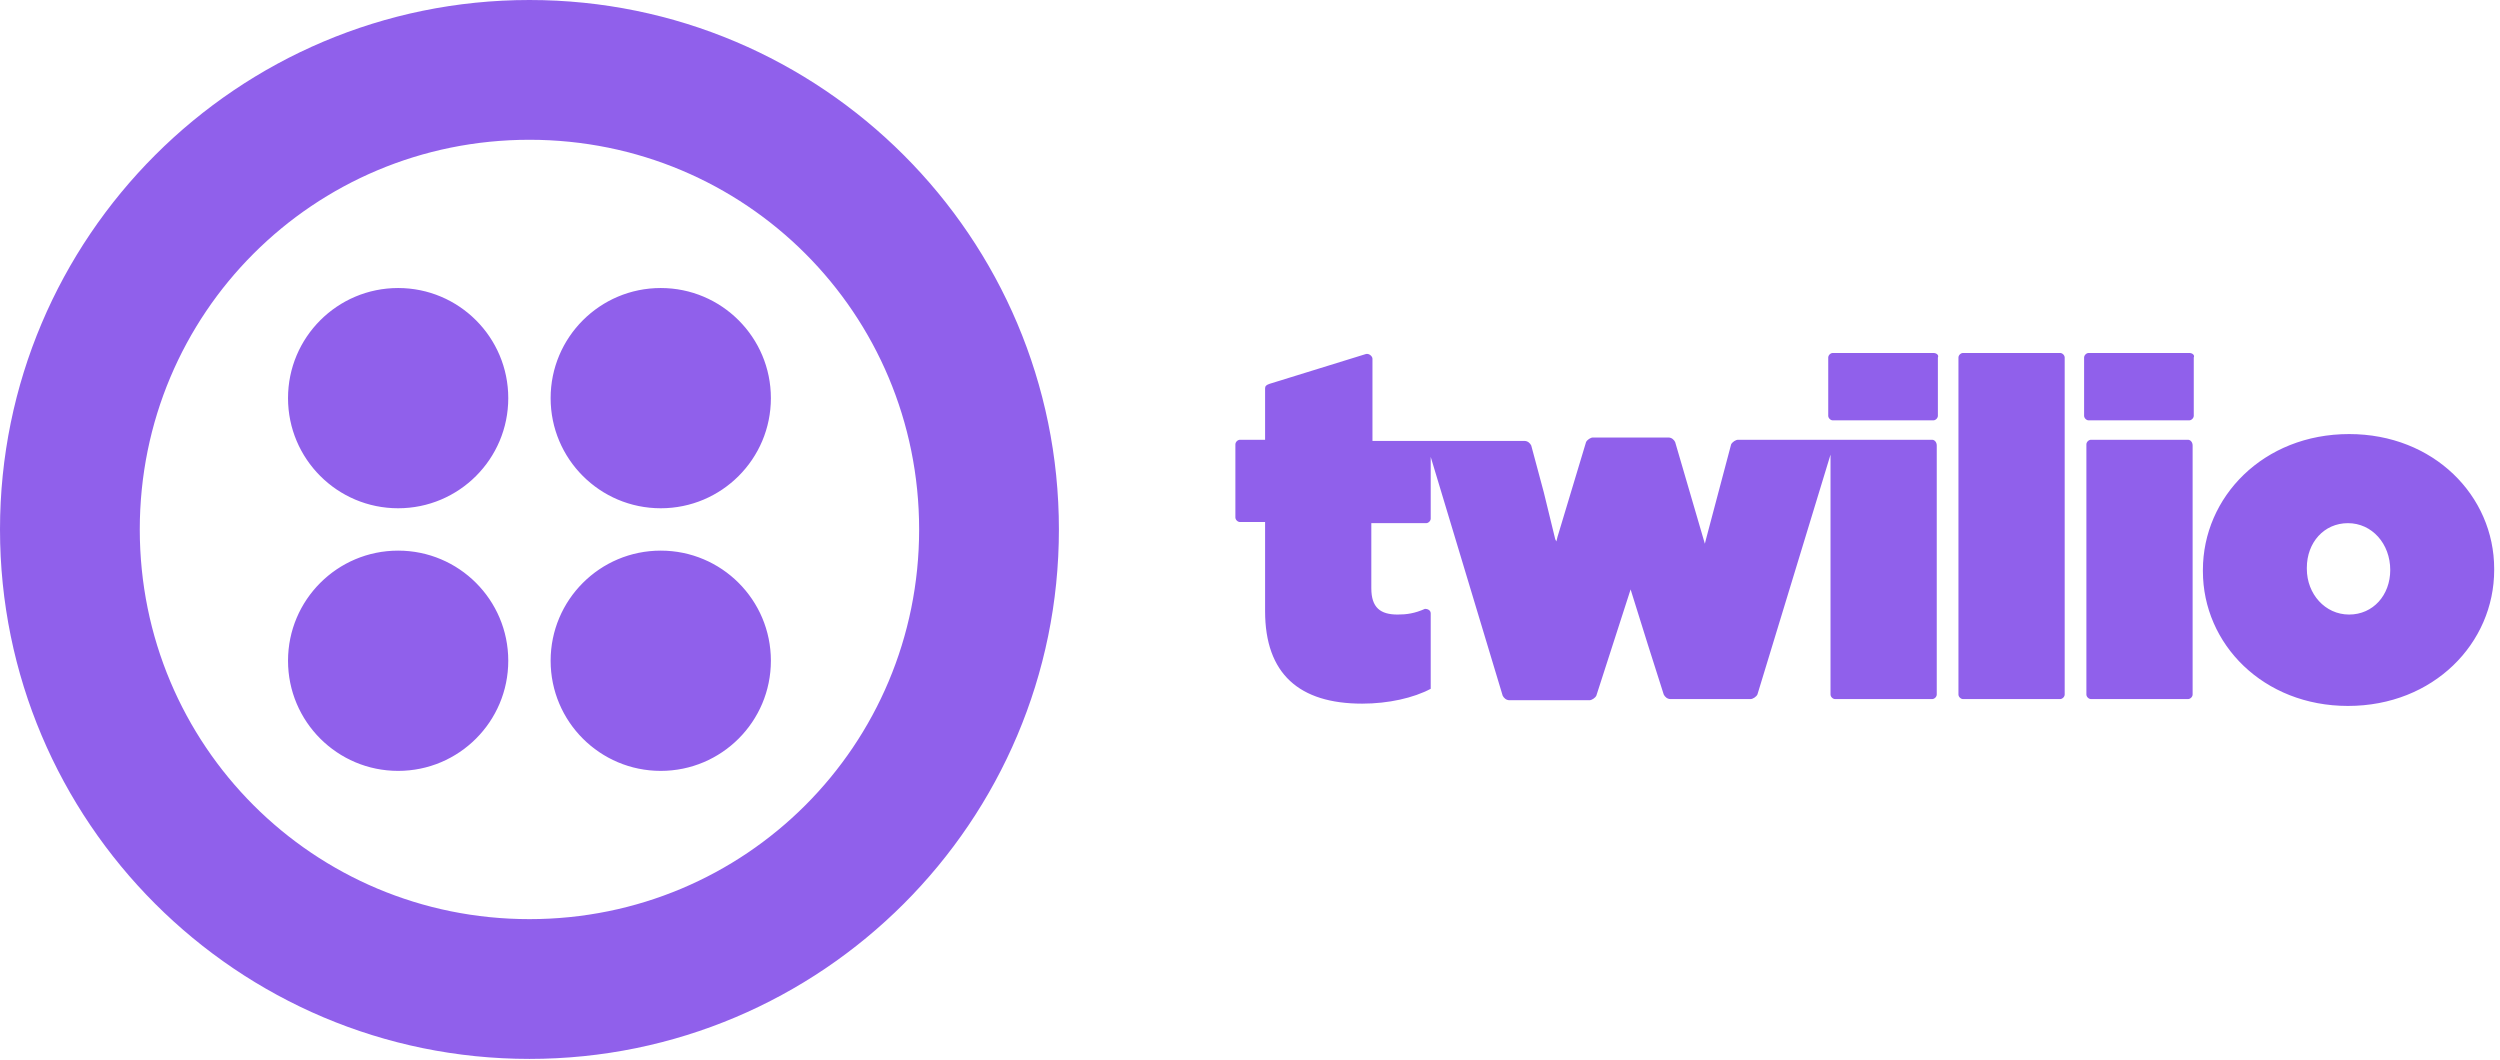
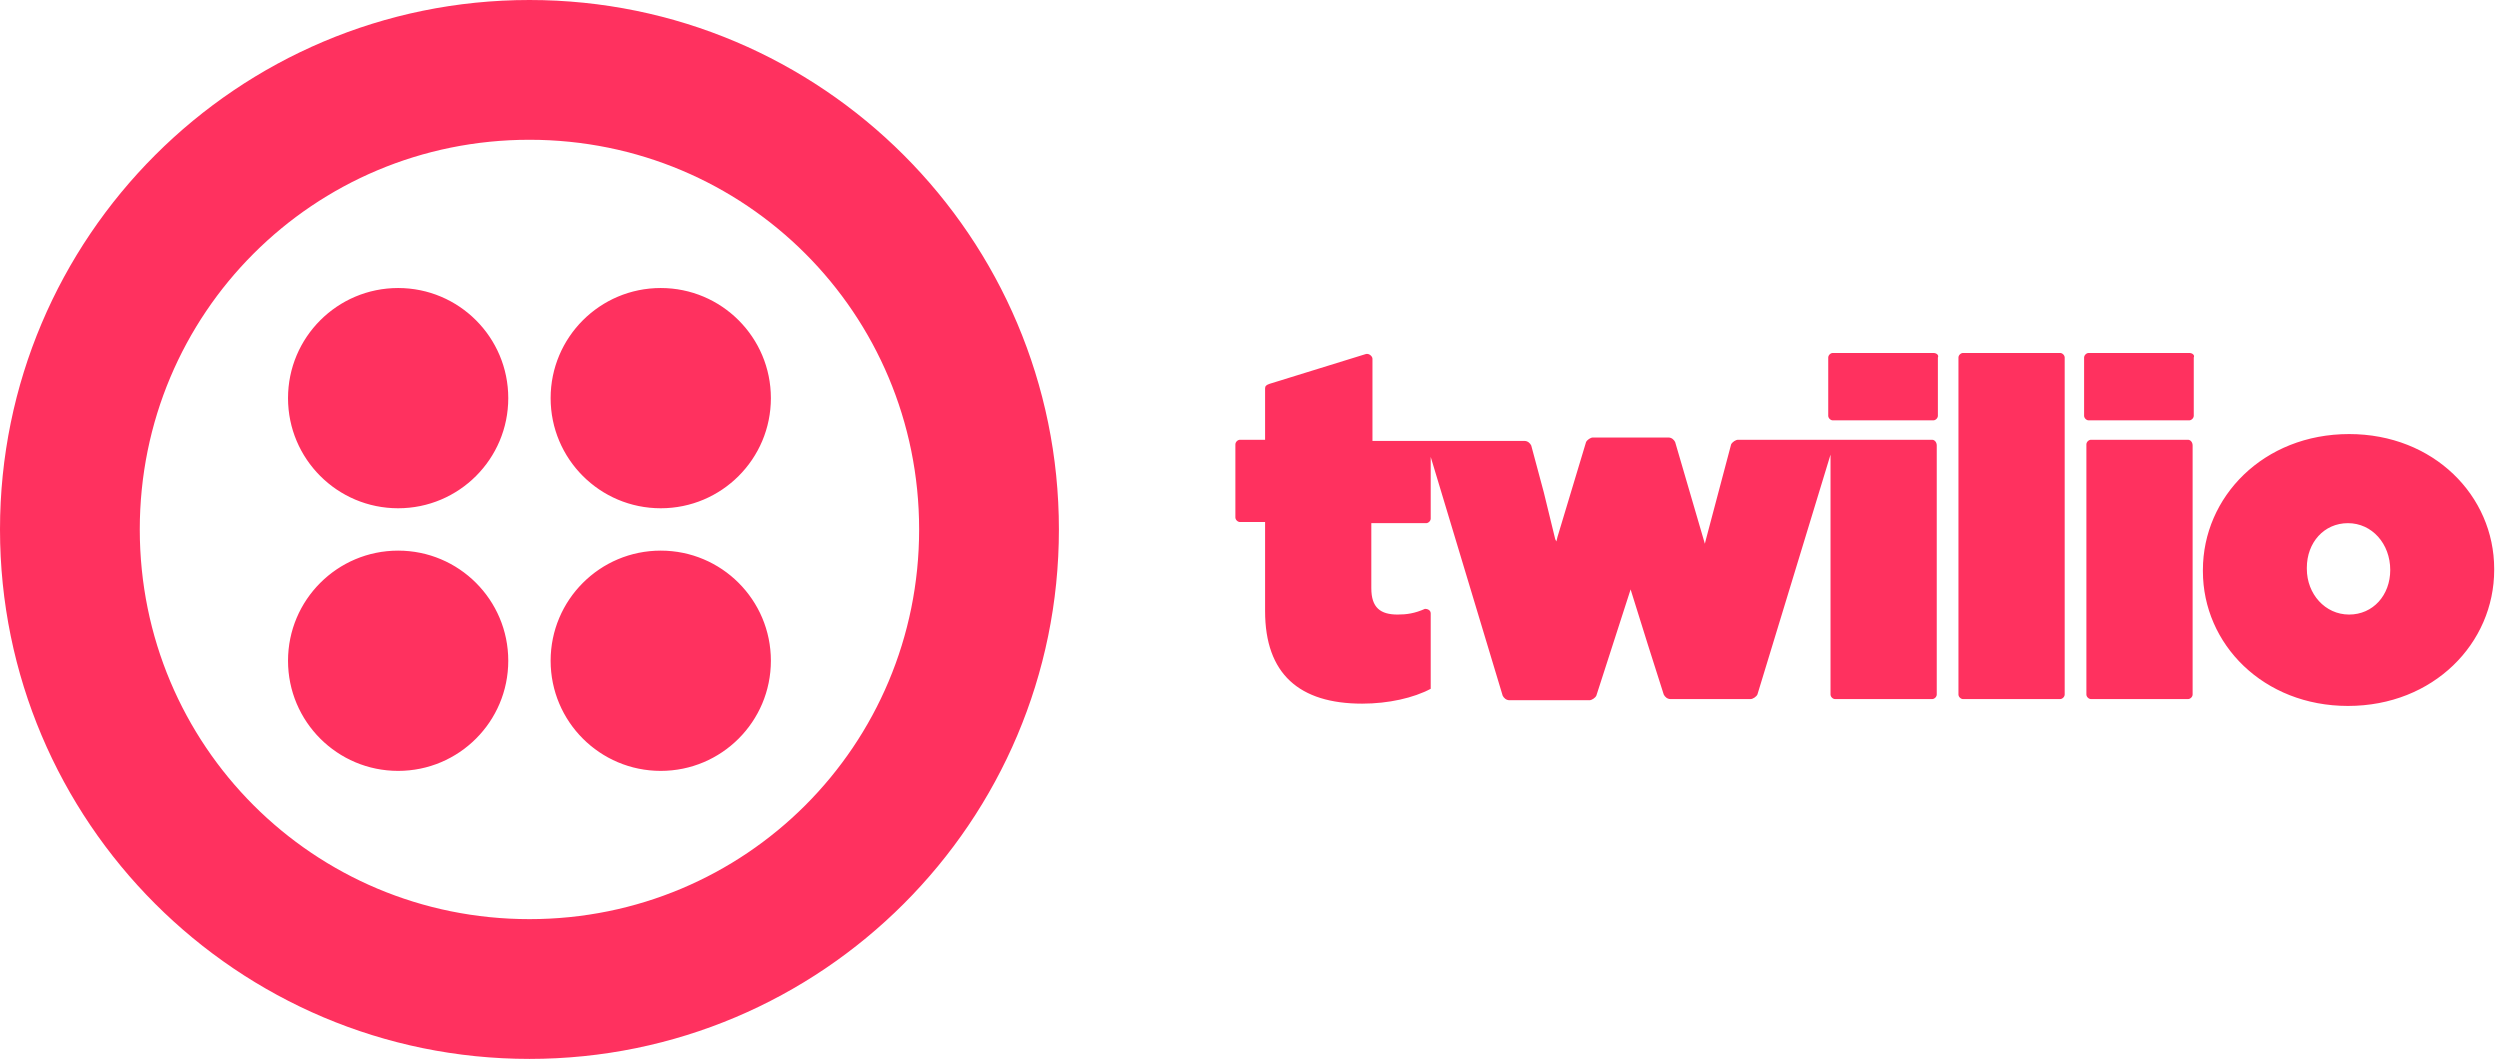
<svg xmlns="http://www.w3.org/2000/svg" width="144px" height="61px" viewBox="0 0 144 61" version="1.1">
-   <defs />
-   <g id="twilio" stroke="none" stroke-width="1" fill="none" fill-rule="evenodd">
-     <path d="M111.359,20.331 L105.569,20.331 C105.438,20.331 105.306,20.462 105.306,20.594 L105.306,23.95 C105.306,24.081 105.438,24.213 105.569,24.213 L111.359,24.213 C111.491,24.213 111.622,24.081 111.622,23.95 L111.622,20.594 C111.688,20.462 111.557,20.331 111.359,20.331 Z M111.293,25.331 L100.108,25.331 C99.977,25.331 99.779,25.463 99.713,25.595 L98.266,31.056 L98.2,31.319 L96.489,25.463 C96.424,25.331 96.292,25.2 96.095,25.2 L91.752,25.2 C91.621,25.2 91.423,25.331 91.357,25.463 L89.712,30.924 L89.647,31.187 L89.581,31.056 L88.923,28.358 L88.199,25.66 C88.133,25.529 88.002,25.397 87.804,25.397 L79.054,25.397 L79.054,20.66 C79.054,20.528 78.856,20.331 78.659,20.397 L73.132,22.107 C72.935,22.173 72.869,22.239 72.869,22.371 L72.869,25.331 L71.421,25.331 C71.29,25.331 71.158,25.463 71.158,25.595 L71.158,29.805 C71.158,29.937 71.29,30.069 71.421,30.069 L72.869,30.069 L72.869,35.201 C72.869,38.819 74.843,40.53 78.461,40.53 C79.975,40.53 81.422,40.201 82.409,39.675 L82.409,35.332 C82.409,35.135 82.212,35.069 82.08,35.069 C81.488,35.332 81.027,35.398 80.501,35.398 C79.514,35.398 78.988,35.003 78.988,33.885 L78.988,30.134 L82.146,30.134 C82.278,30.134 82.409,30.003 82.409,29.871 L82.409,26.318 L86.554,40.07 C86.62,40.201 86.752,40.333 86.949,40.333 L91.555,40.333 C91.686,40.333 91.884,40.201 91.949,40.07 L93.923,33.951 L94.91,37.109 L95.831,40.004 C95.897,40.135 96.029,40.267 96.226,40.267 L100.832,40.267 C100.964,40.267 101.161,40.135 101.227,40.004 L105.438,26.187 L105.438,40.004 C105.438,40.135 105.569,40.267 105.701,40.267 L111.293,40.267 C111.425,40.267 111.557,40.135 111.557,40.004 L111.557,25.66 C111.557,25.463 111.425,25.331 111.293,25.331 Z M118.663,20.331 L113.07,20.331 C112.938,20.331 112.807,20.462 112.807,20.594 L112.807,40.004 C112.807,40.135 112.938,40.267 113.07,40.267 L118.663,40.267 C118.794,40.267 118.926,40.135 118.926,40.004 L118.926,20.594 C118.926,20.462 118.794,20.331 118.663,20.331 Z M126.097,20.331 L120.307,20.331 C120.176,20.331 120.044,20.462 120.044,20.594 L120.044,23.95 C120.044,24.081 120.176,24.213 120.307,24.213 L126.097,24.213 C126.229,24.213 126.361,24.081 126.361,23.95 L126.361,20.594 C126.426,20.462 126.295,20.331 126.097,20.331 Z M126.032,25.331 L120.439,25.331 C120.307,25.331 120.176,25.463 120.176,25.595 L120.176,40.004 C120.176,40.135 120.307,40.267 120.439,40.267 L126.032,40.267 C126.163,40.267 126.295,40.135 126.295,40.004 L126.295,25.66 C126.295,25.463 126.163,25.331 126.032,25.331 Z M135.309,25.002 C130.374,25.002 126.887,28.621 126.887,32.832 L126.887,32.898 C126.887,37.109 130.374,40.662 135.243,40.662 C140.178,40.662 143.665,37.043 143.665,32.832 L143.665,32.766 C143.665,28.555 140.178,25.002 135.309,25.002 Z M137.678,32.832 C137.678,34.28 136.691,35.398 135.309,35.398 C133.927,35.398 132.874,34.214 132.874,32.766 L132.874,32.7 C132.874,31.253 133.861,30.134 135.243,30.134 C136.625,30.134 137.678,31.319 137.678,32.832 Z M30.496,-3.55271368e-15 C13.662,-3.55271368e-15 0,13.662 0,30.496 C0,47.33 13.662,60.993 30.496,60.993 C47.33,60.993 60.993,47.33 60.993,30.496 C60.993,13.662 47.33,-3.55271368e-15 30.496,-3.55271368e-15 Z M30.496,52.942 C18.054,52.942 8.051,42.939 8.051,30.496 C8.051,18.054 18.054,8.051 30.496,8.051 C42.939,8.051 52.942,18.054 52.942,30.496 C52.942,42.939 42.939,52.942 30.496,52.942 Z M38.059,29.276 C41.563,29.276 44.403,26.436 44.403,22.933 C44.403,19.43 41.563,16.59 38.059,16.59 C34.556,16.59 31.716,19.43 31.716,22.933 C31.716,26.436 34.556,29.276 38.059,29.276 Z M38.059,44.403 C41.563,44.403 44.403,41.563 44.403,38.059 C44.403,34.556 41.563,31.716 38.059,31.716 C34.556,31.716 31.716,34.556 31.716,38.059 C31.716,41.563 34.556,44.403 38.059,44.403 Z M22.933,44.403 C26.436,44.403 29.276,41.563 29.276,38.059 C29.276,34.556 26.436,31.716 22.933,31.716 C19.43,31.716 16.59,34.556 16.59,38.059 C16.59,41.563 19.43,44.403 22.933,44.403 Z M22.933,29.276 C26.436,29.276 29.276,26.436 29.276,22.933 C29.276,19.43 26.436,16.59 22.933,16.59 C19.43,16.59 16.59,19.43 16.59,22.933 C16.59,26.436 19.43,29.276 22.933,29.276 Z" id="Twilio" fill="#9060EB" />
+   <g id="Page-1" stroke="none" stroke-width="1" fill="none" fill-rule="evenodd">
+     <path d="M111.359,20.331 L105.569,20.331 C105.438,20.331 105.306,20.462 105.306,20.594 L105.306,23.95 C105.306,24.081 105.438,24.213 105.569,24.213 L111.359,24.213 C111.491,24.213 111.622,24.081 111.622,23.95 L111.622,20.594 C111.688,20.462 111.557,20.331 111.359,20.331 Z M111.293,25.331 L100.108,25.331 C99.977,25.331 99.779,25.463 99.713,25.595 L98.266,31.056 L98.2,31.319 L96.489,25.463 C96.424,25.331 96.292,25.2 96.095,25.2 L91.752,25.2 C91.621,25.2 91.423,25.331 91.357,25.463 L89.712,30.924 L89.647,31.187 L89.581,31.056 L88.923,28.358 L88.199,25.66 C88.133,25.529 88.002,25.397 87.804,25.397 L79.054,25.397 L79.054,20.66 C79.054,20.528 78.856,20.331 78.659,20.397 L73.132,22.107 C72.935,22.173 72.869,22.239 72.869,22.371 L72.869,25.331 L71.421,25.331 C71.29,25.331 71.158,25.463 71.158,25.595 L71.158,29.805 C71.158,29.937 71.29,30.069 71.421,30.069 L72.869,30.069 L72.869,35.201 C72.869,38.819 74.843,40.53 78.461,40.53 C79.975,40.53 81.422,40.201 82.409,39.675 L82.409,35.332 C82.409,35.135 82.212,35.069 82.08,35.069 C81.488,35.332 81.027,35.398 80.501,35.398 C79.514,35.398 78.988,35.003 78.988,33.885 L78.988,30.134 L82.146,30.134 C82.278,30.134 82.409,30.003 82.409,29.871 L82.409,26.318 L86.554,40.07 C86.62,40.201 86.752,40.333 86.949,40.333 L91.555,40.333 C91.686,40.333 91.884,40.201 91.949,40.07 L93.923,33.951 L94.91,37.109 L95.831,40.004 C95.897,40.135 96.029,40.267 96.226,40.267 L100.832,40.267 C100.964,40.267 101.161,40.135 101.227,40.004 L105.438,26.187 L105.438,40.004 C105.438,40.135 105.569,40.267 105.701,40.267 L111.293,40.267 C111.425,40.267 111.557,40.135 111.557,40.004 L111.557,25.66 C111.557,25.463 111.425,25.331 111.293,25.331 Z M118.663,20.331 L113.07,20.331 C112.938,20.331 112.807,20.462 112.807,20.594 L112.807,40.004 C112.807,40.135 112.938,40.267 113.07,40.267 L118.663,40.267 C118.794,40.267 118.926,40.135 118.926,40.004 L118.926,20.594 C118.926,20.462 118.794,20.331 118.663,20.331 Z M126.097,20.331 L120.307,20.331 C120.176,20.331 120.044,20.462 120.044,20.594 L120.044,23.95 C120.044,24.081 120.176,24.213 120.307,24.213 L126.097,24.213 C126.229,24.213 126.361,24.081 126.361,23.95 L126.361,20.594 C126.426,20.462 126.295,20.331 126.097,20.331 Z M126.032,25.331 L120.439,25.331 C120.307,25.331 120.176,25.463 120.176,25.595 L120.176,40.004 C120.176,40.135 120.307,40.267 120.439,40.267 L126.032,40.267 C126.163,40.267 126.295,40.135 126.295,40.004 L126.295,25.66 C126.295,25.463 126.163,25.331 126.032,25.331 Z M135.309,25.002 C130.374,25.002 126.887,28.621 126.887,32.832 L126.887,32.898 C126.887,37.109 130.374,40.662 135.243,40.662 C140.178,40.662 143.665,37.043 143.665,32.832 L143.665,32.766 C143.665,28.555 140.178,25.002 135.309,25.002 Z M137.678,32.832 C137.678,34.28 136.691,35.398 135.309,35.398 C133.927,35.398 132.874,34.214 132.874,32.766 L132.874,32.7 C132.874,31.253 133.861,30.134 135.243,30.134 C136.625,30.134 137.678,31.319 137.678,32.832 Z M30.496,-3.55271368e-15 C13.662,-3.55271368e-15 0,13.662 0,30.496 C0,47.33 13.662,60.993 30.496,60.993 C47.33,60.993 60.993,47.33 60.993,30.496 C60.993,13.662 47.33,-3.55271368e-15 30.496,-3.55271368e-15 Z M30.496,52.942 C18.054,52.942 8.051,42.939 8.051,30.496 C8.051,18.054 18.054,8.051 30.496,8.051 C42.939,8.051 52.942,18.054 52.942,30.496 C52.942,42.939 42.939,52.942 30.496,52.942 Z M38.059,29.276 C41.563,29.276 44.403,26.436 44.403,22.933 C44.403,19.43 41.563,16.59 38.059,16.59 C34.556,16.59 31.716,19.43 31.716,22.933 C31.716,26.436 34.556,29.276 38.059,29.276 Z M38.059,44.403 C41.563,44.403 44.403,41.563 44.403,38.059 C44.403,34.556 41.563,31.716 38.059,31.716 C34.556,31.716 31.716,34.556 31.716,38.059 C31.716,41.563 34.556,44.403 38.059,44.403 Z M22.933,44.403 C26.436,44.403 29.276,41.563 29.276,38.059 C29.276,34.556 26.436,31.716 22.933,31.716 C19.43,31.716 16.59,34.556 16.59,38.059 C16.59,41.563 19.43,44.403 22.933,44.403 Z M22.933,29.276 C26.436,29.276 29.276,26.436 29.276,22.933 C29.276,19.43 26.436,16.59 22.933,16.59 C19.43,16.59 16.59,19.43 16.59,22.933 C16.59,26.436 19.43,29.276 22.933,29.276 Z" id="Twilio-Copy" fill="#FF315F" />
  </g>
</svg>
